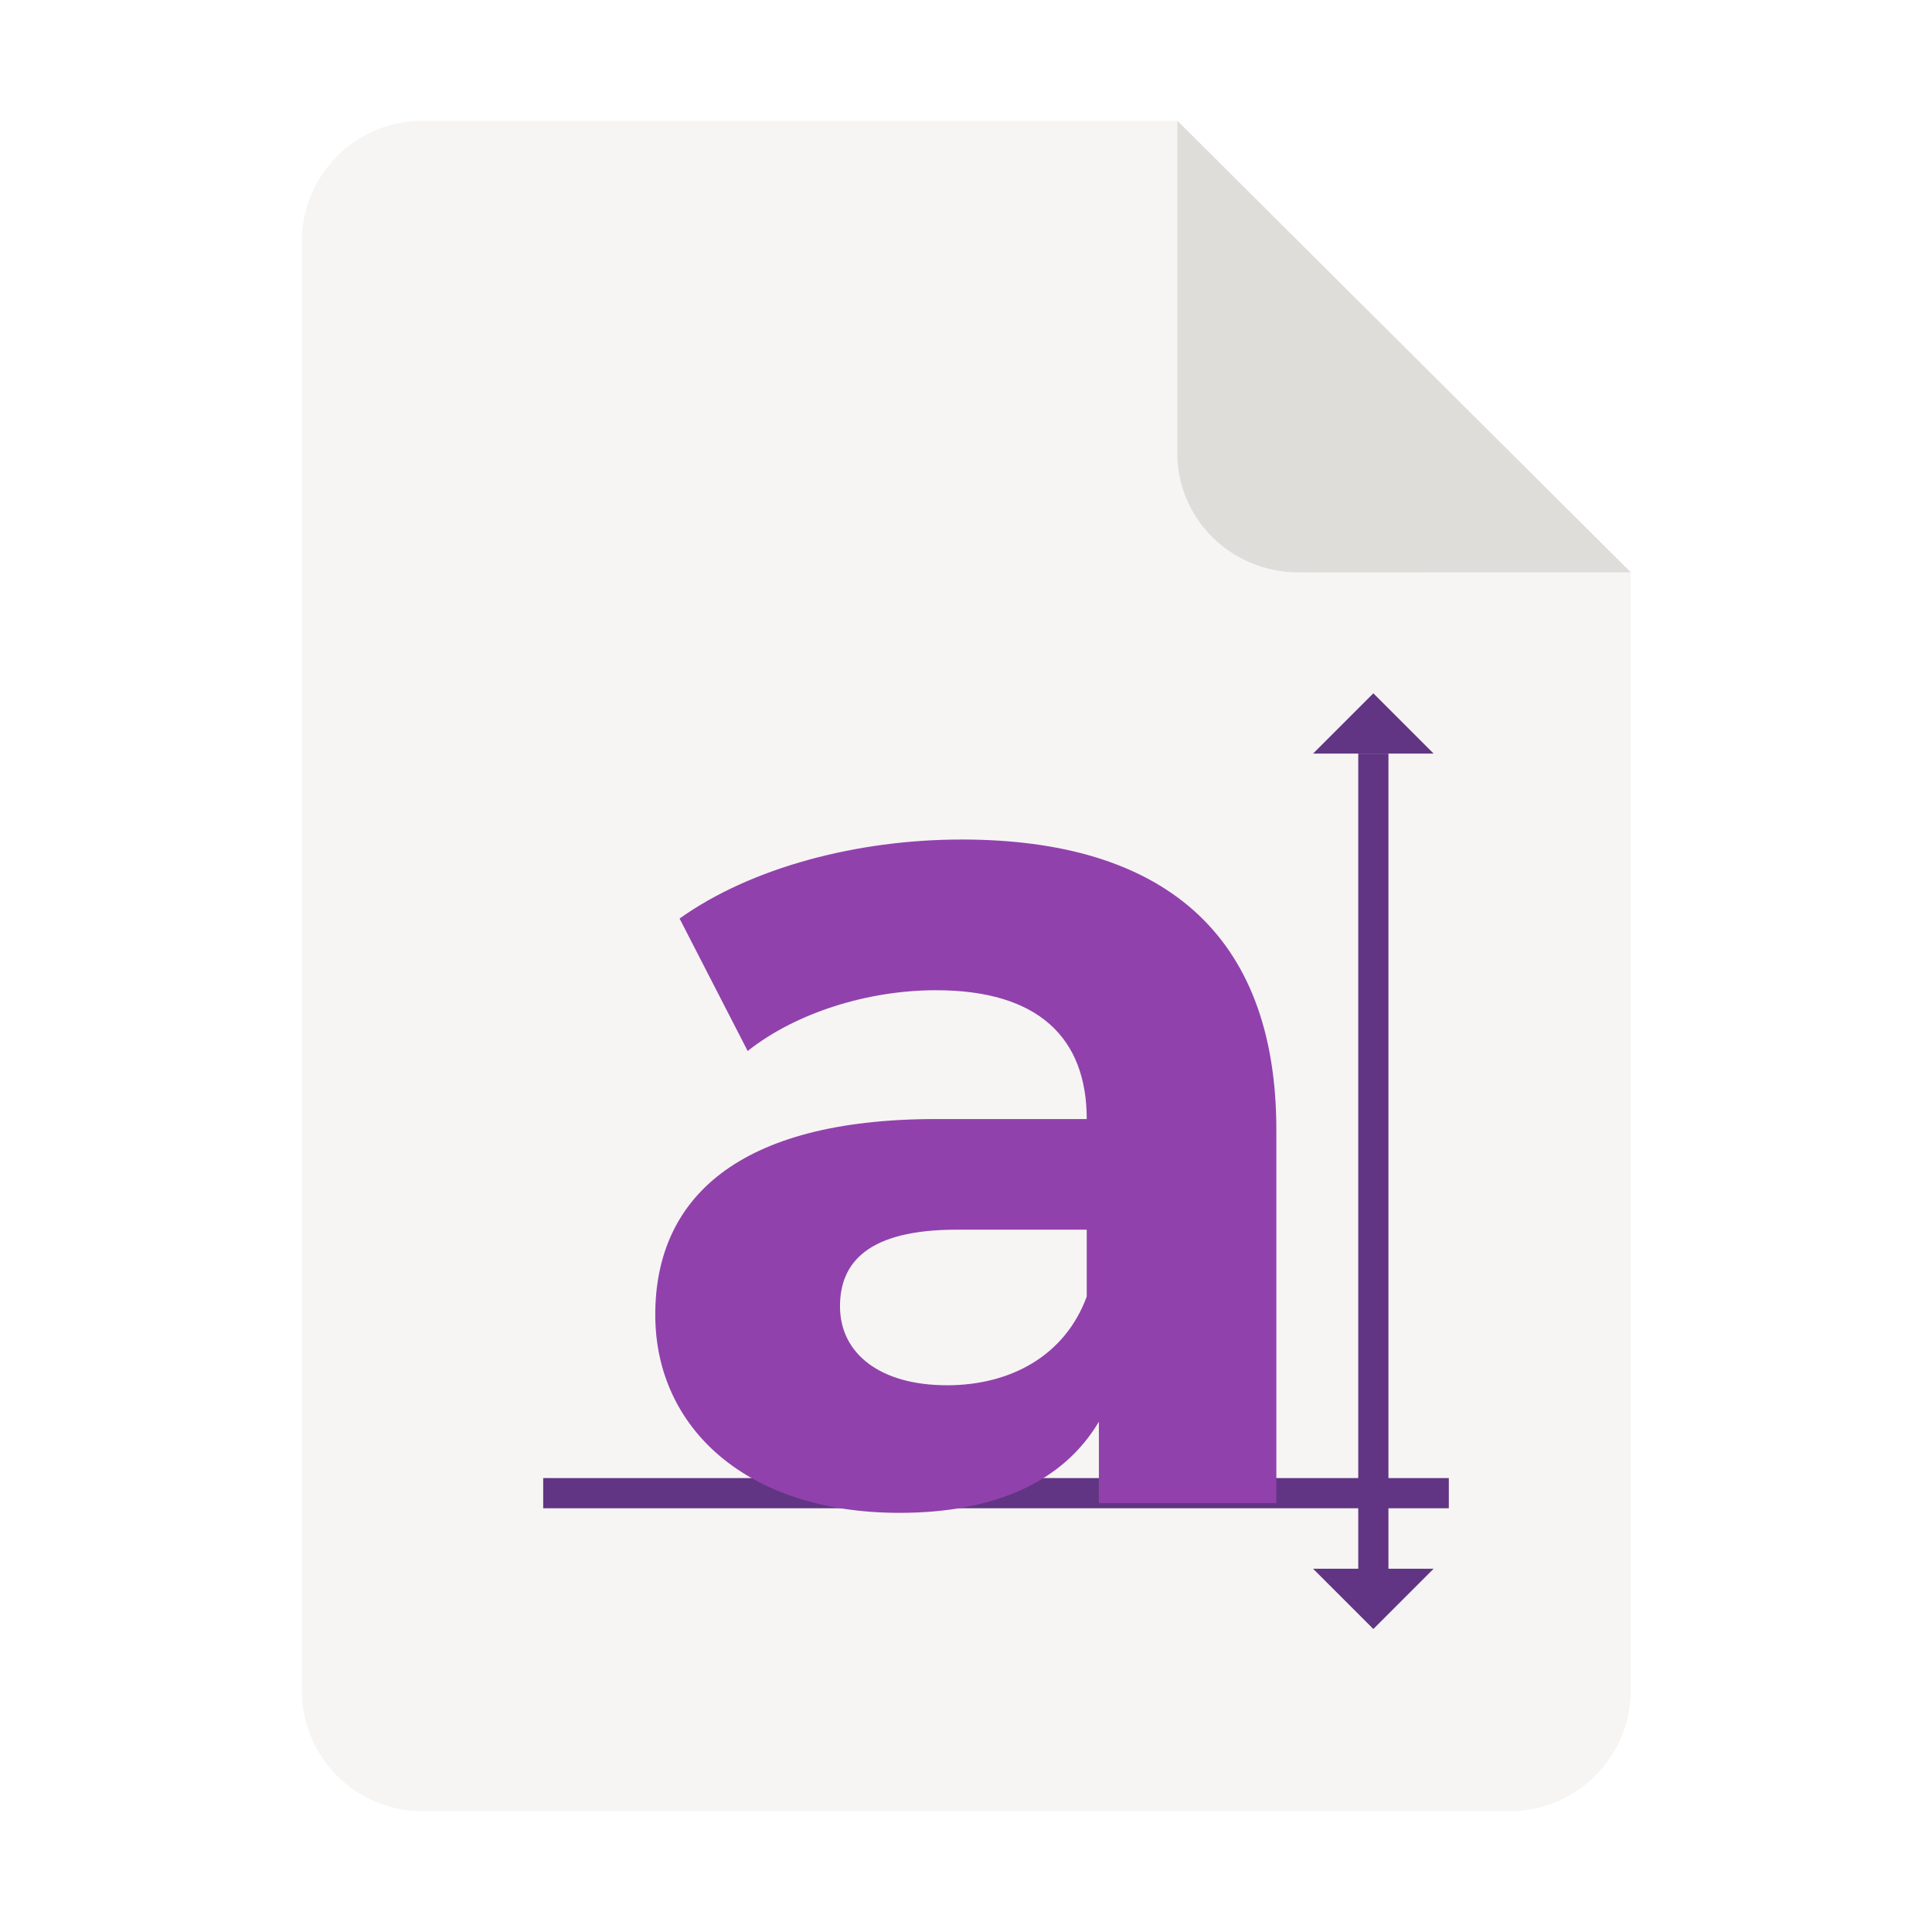
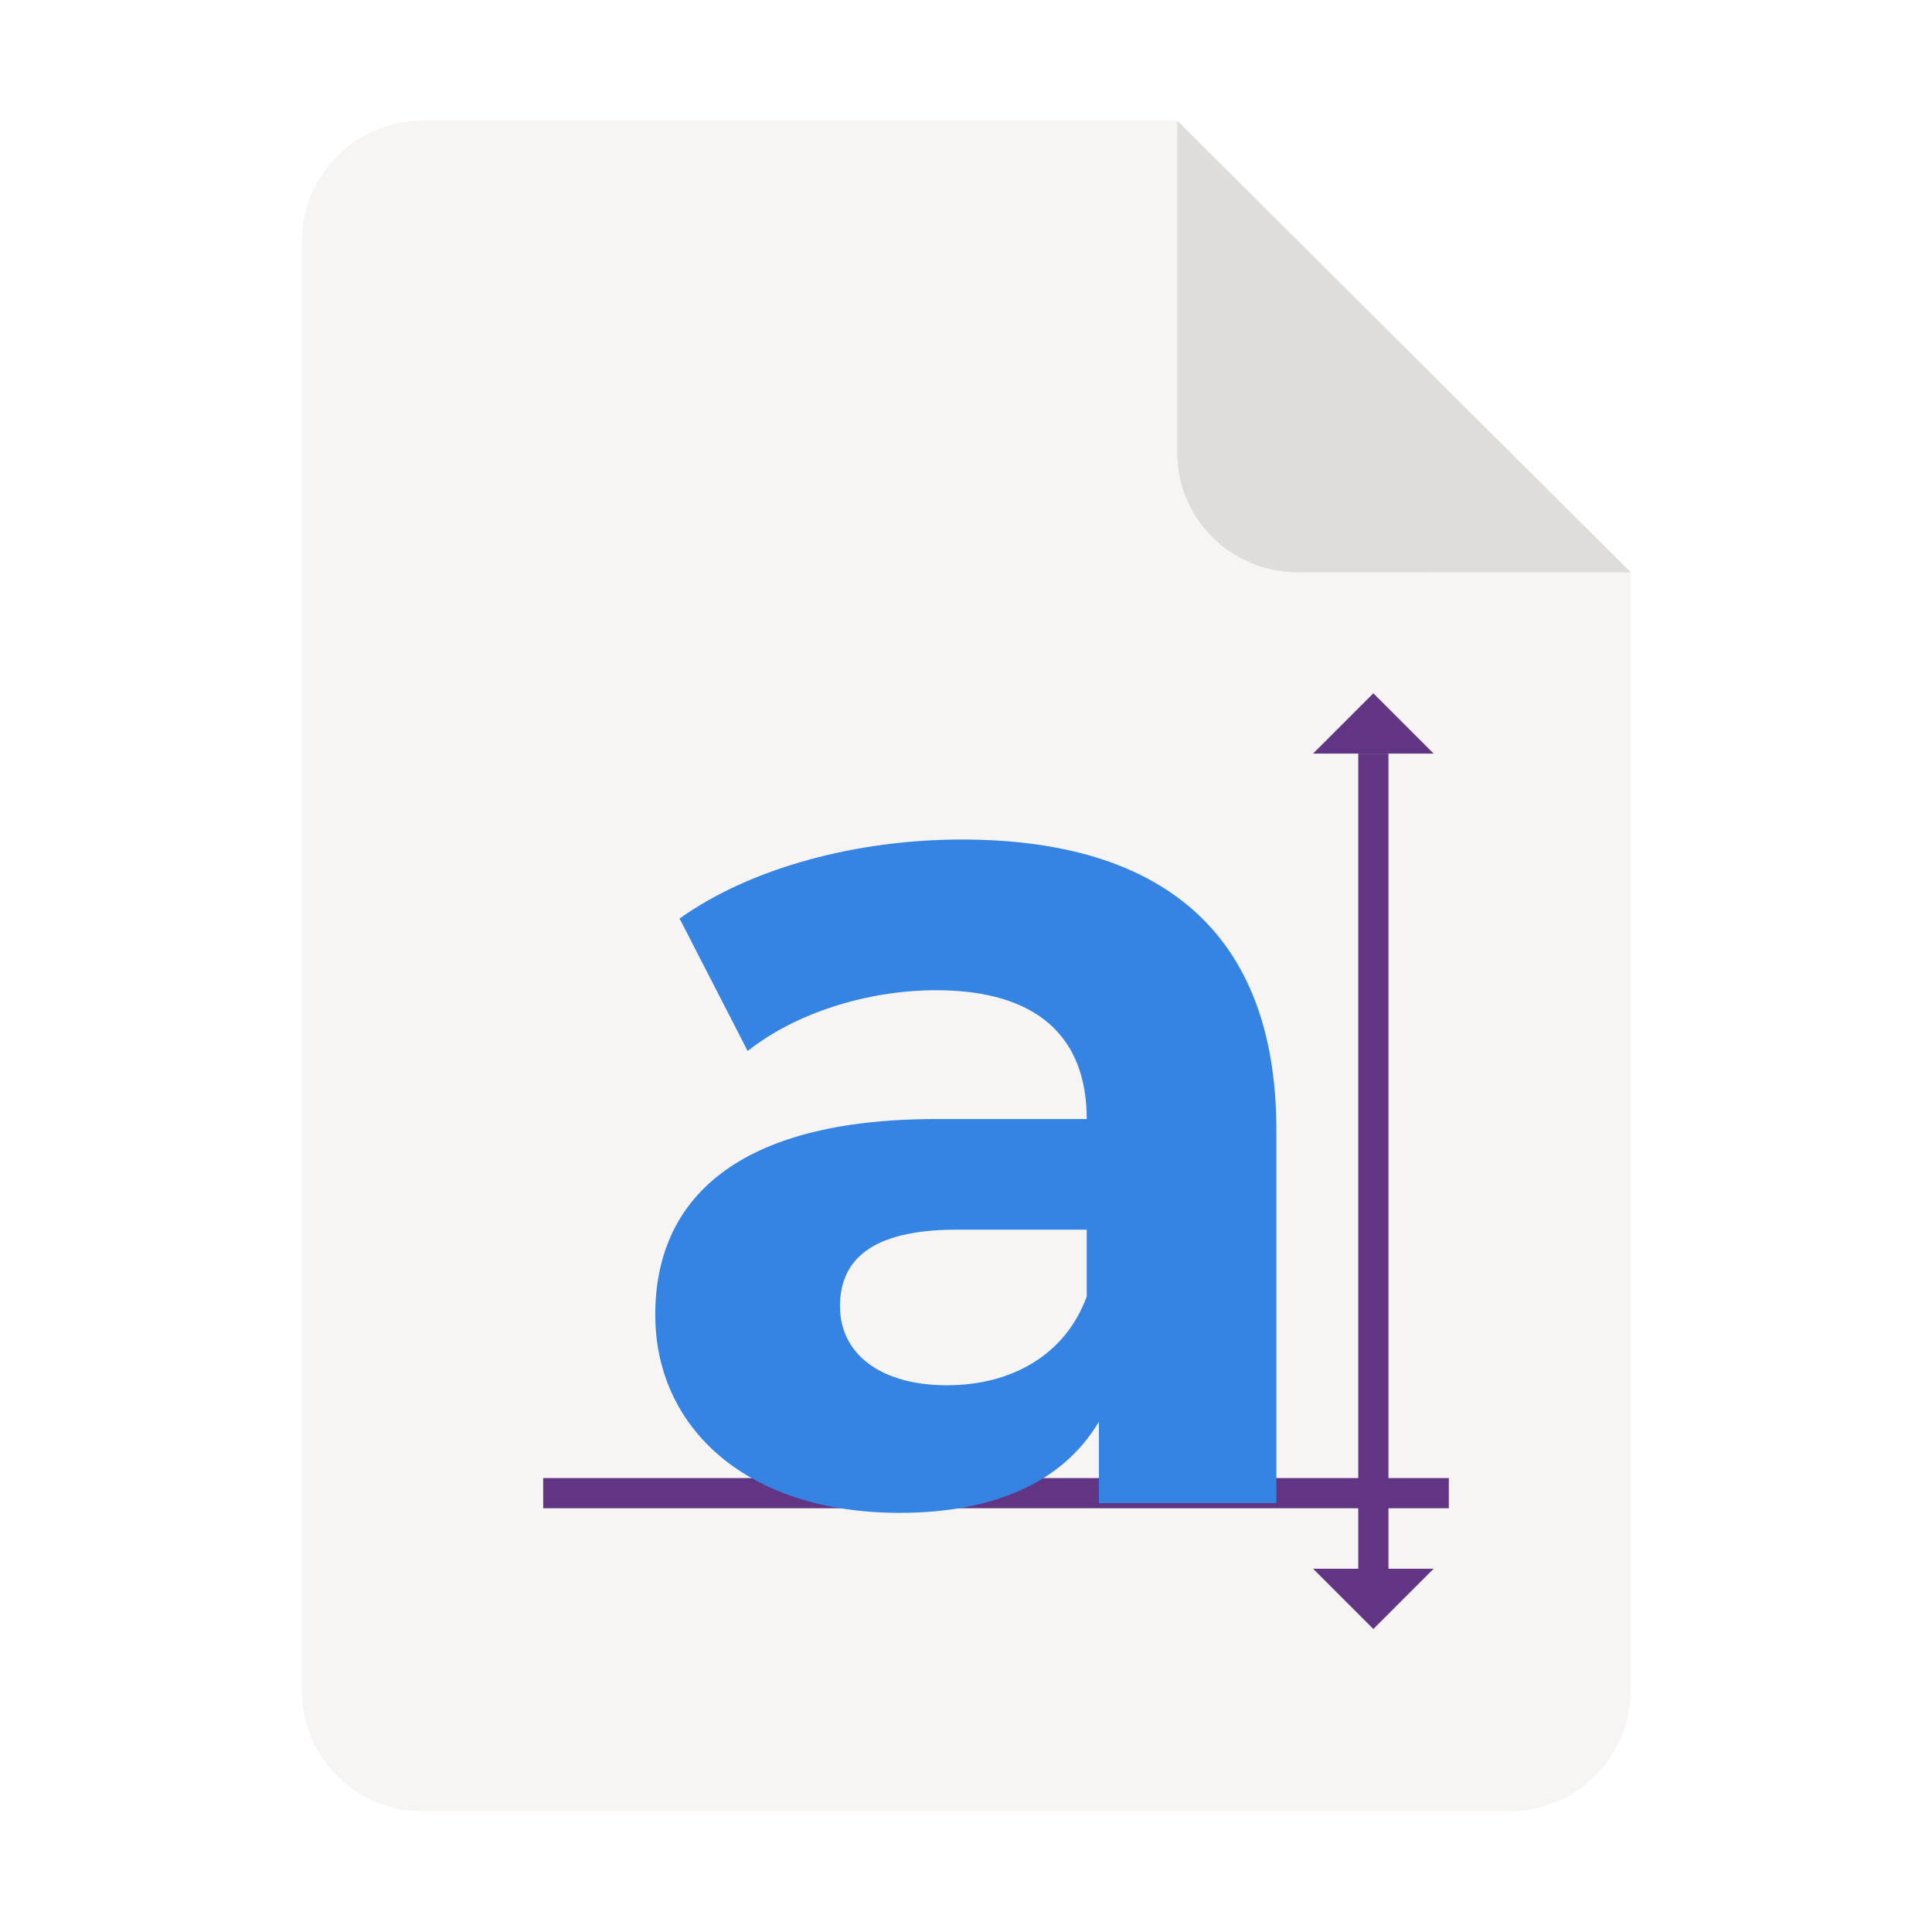
<svg xmlns="http://www.w3.org/2000/svg" height="128px" viewBox="0 0 128 128" width="128px" version="1.1" id="svg18">
  <defs id="defs22" />
  <path d="m 28 8 h 50 l 30.043 29.918 v 74.059 c 0 4.434 -3.609 8.023 -8.043 8.023 h -72 c -4.434 0 -8 -3.566 -8 -8 v -96 c 0 -4.434 3.566 -8 8 -8 z m 0 0" fill="#f6f5f4" id="path2" />
  <path d="m 78 8 v 22 c 0 4.434 3.609 7.922 8.043 7.922 l 22 -0.004 z m 0 0" fill="#deddda" id="path4" />
  <path d="m 35.988 99.926 v -2 h 60 v 2 z m 0 0" fill="#1a5fb4" id="path6" style="fill:#613583;fill-opacity:1" />
-   <path d="m 63.707 55.621 c -6.926 0 -13.934 1.852 -18.684 5.234 l 4.512 8.777 c 3.141 -2.496 7.891 -4.027 12.48 -4.027 c 6.762 0 9.984 3.141 9.984 8.535 h -9.984 c -13.207 0 -18.602 5.316 -18.602 12.965 c 0 7.488 6.039 13.125 16.184 13.125 c 6.363 0 10.871 -2.094 13.207 -6.039 v 5.398 h 11.758 v -24.723 c 0 -13.125 -7.652 -19.246 -20.855 -19.246 z m -0.969 36.156 c -4.426 0 -7.086 -2.094 -7.086 -5.234 c 0 -2.898 1.852 -5.074 7.73 -5.074 h 8.617 v 4.43 c -1.449 3.945 -5.074 5.879 -9.262 5.879 z m 0 0" fill="#3584e4" id="path8" style="fill:#9141ac;fill-opacity:1" />
+   <path d="m 63.707 55.621 c -6.926 0 -13.934 1.852 -18.684 5.234 l 4.512 8.777 c 3.141 -2.496 7.891 -4.027 12.48 -4.027 c 6.762 0 9.984 3.141 9.984 8.535 h -9.984 c -13.207 0 -18.602 5.316 -18.602 12.965 c 0 7.488 6.039 13.125 16.184 13.125 c 6.363 0 10.871 -2.094 13.207 -6.039 v 5.398 h 11.758 v -24.723 c 0 -13.125 -7.652 -19.246 -20.855 -19.246 z m -0.969 36.156 c -4.426 0 -7.086 -2.094 -7.086 -5.234 c 0 -2.898 1.852 -5.074 7.73 -5.074 h 8.617 v 4.43 c -1.449 3.945 -5.074 5.879 -9.262 5.879 z m 0 0" fill="#3584e4" id="path8" style="fill:#3584e4;fill-opacity:1" />
  <g fill="#1a5fb4" id="g16" style="fill:#613583;fill-opacity:1">
    <path d="m 89.988 49.926 h 2 v 56 h -2 z m 0 0" id="path10" style="fill:#613583;fill-opacity:1" />
    <path d="m 86.996 49.926 l 3.992 -3.992 l 3.992 3.992 z m 0 0" id="path12" style="fill:#613583;fill-opacity:1" />
    <path d="m 86.996 103.934 l 3.992 3.992 l 3.992 -3.992 z m 0 0" id="path14" style="fill:#613583;fill-opacity:1" />
  </g>
</svg>
